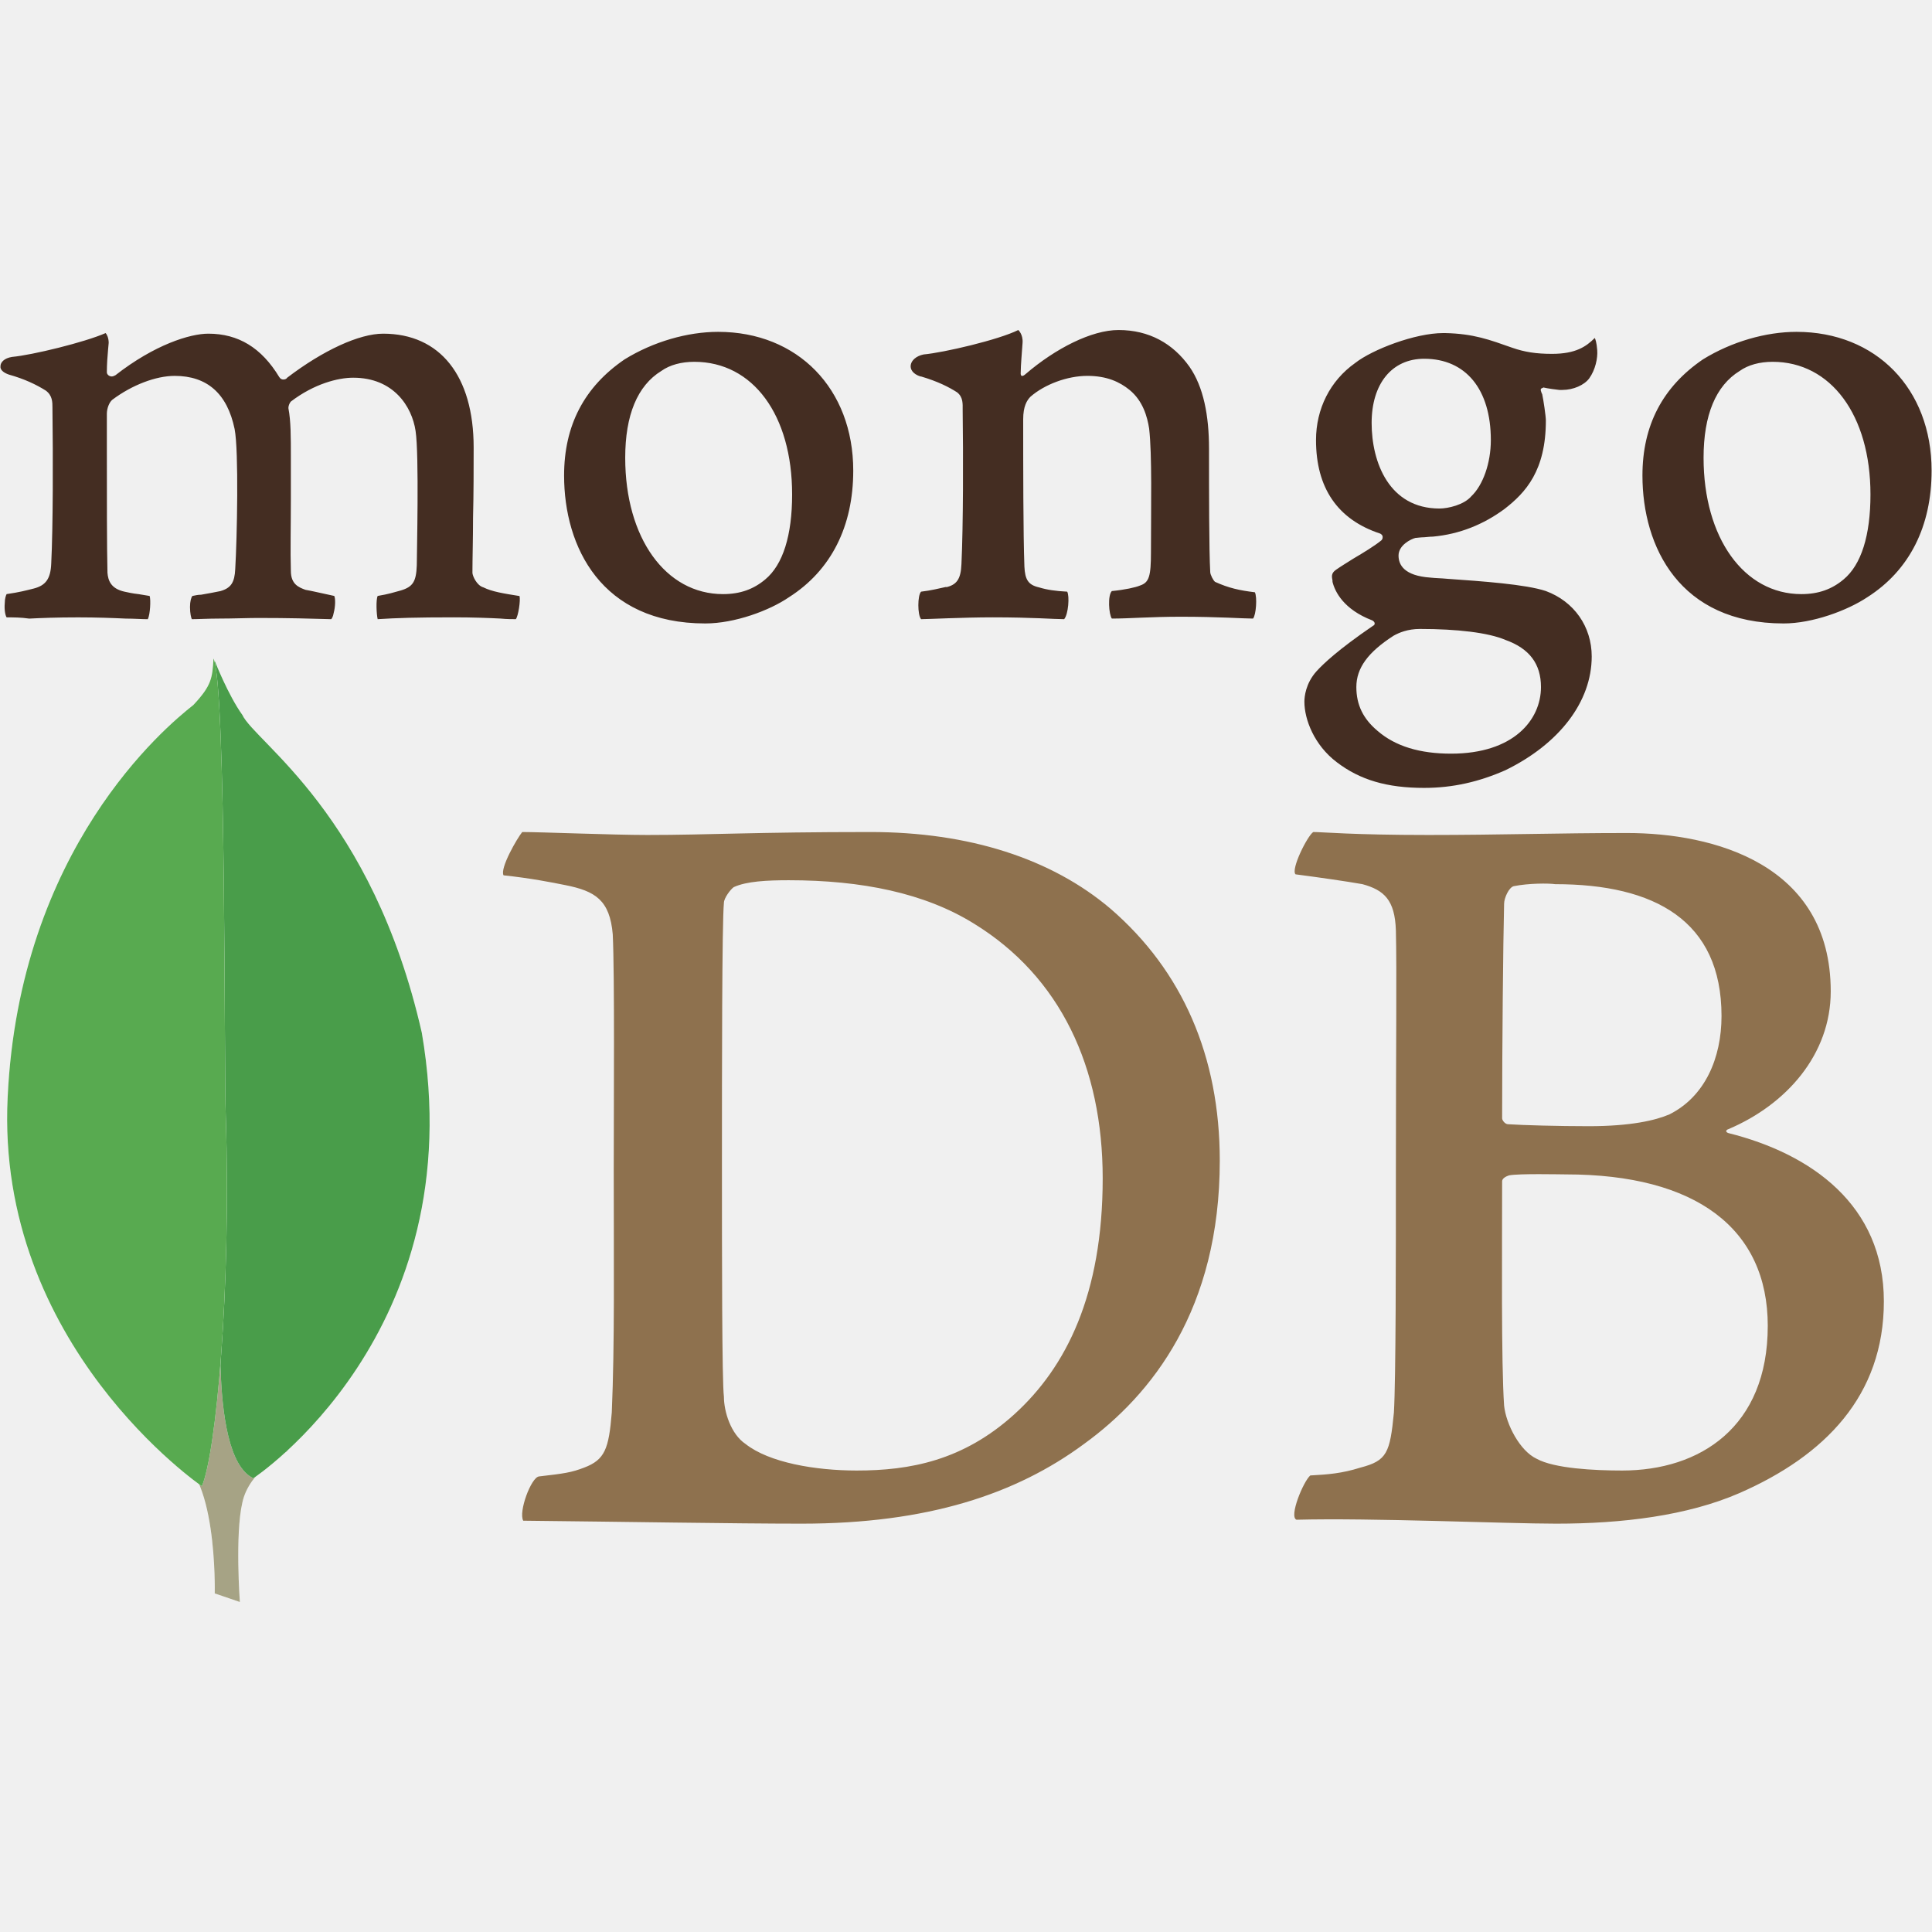
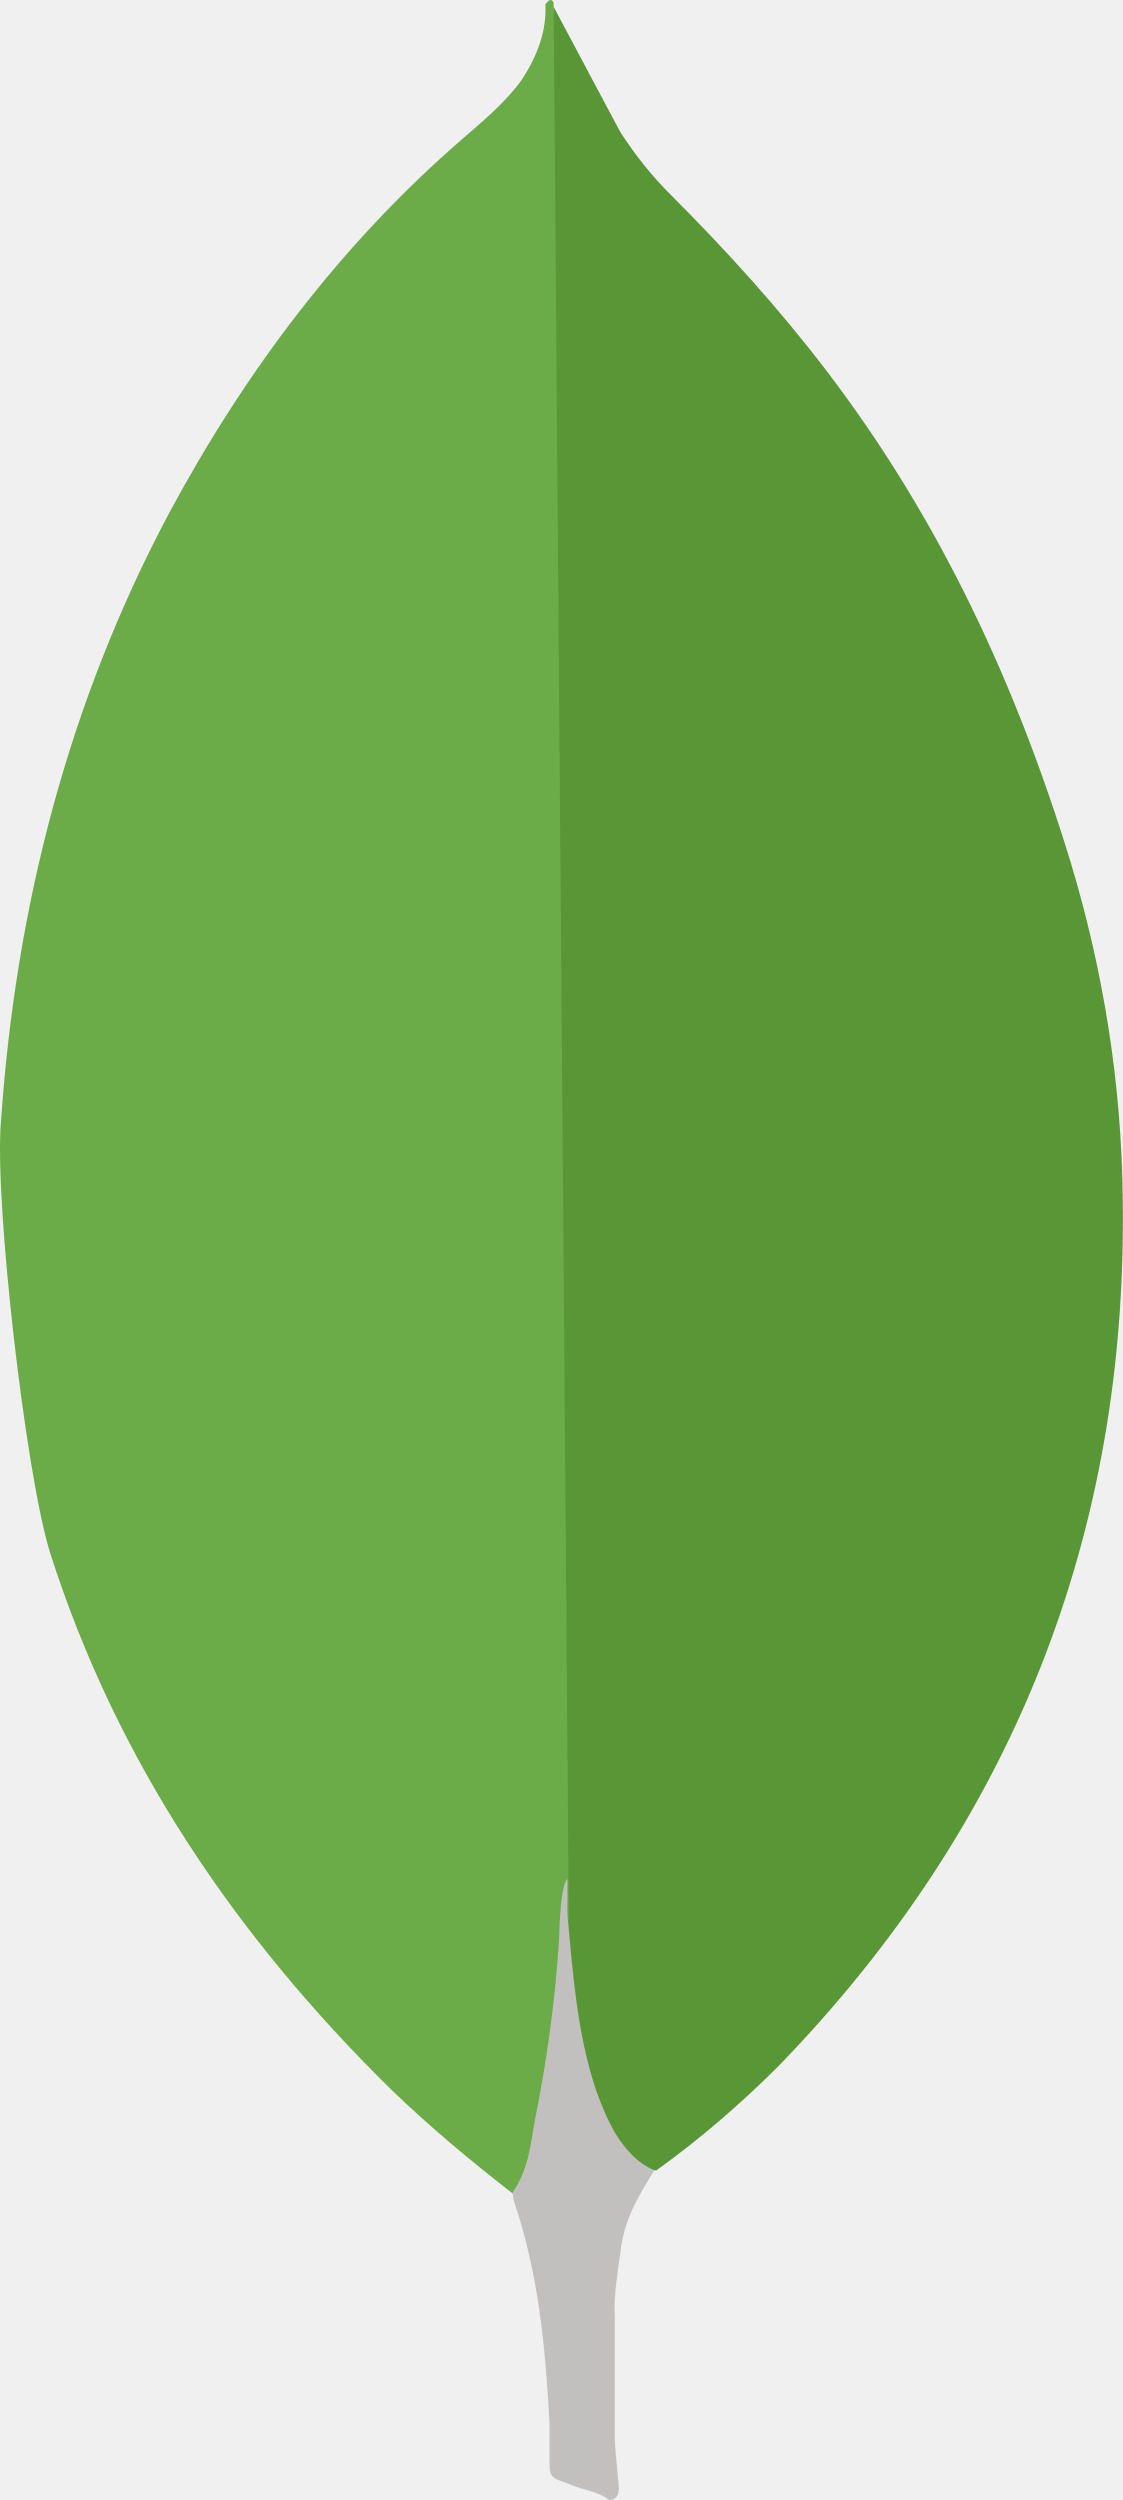
- <svg xmlns="http://www.w3.org/2000/svg" height="291" viewBox="0 0 291 291" width="291">
-   <g fill-rule="evenodd">
-     <path d="m228.03 133.47c-.74.148-1.481 1.779-1.481 2.668-.148 5.927-.297 21.636-.297 32.305 0 .297.444.889.889.889 2.223.148 7.558.297 12.151.297 6.372 0 10.077-.889 12.152-1.777 5.334-2.667 7.853-8.448 7.853-14.82 0-14.373-10.077-19.857-25.044-19.857-1.037-.147-4-.147-6.224.297zm38.233 66.24c0-14.67-10.819-22.821-30.379-22.821-.889 0-7.112-.148-8.595.148-.445.148-1.037.445-1.037.89 0 10.52-.148 27.266.297 33.785.295 2.816 2.371 6.817 4.89 8.003 2.666 1.482 8.743 1.778 12.891 1.778 11.707 0 21.932-6.519 21.932-21.783zm-68.462-74.389c1.481 0 5.927.444 17.338.444 10.817 0 19.412-.295 29.934-.295 12.891 0 30.674 4.593 30.674 23.857 0 9.485-6.669 17.042-15.412 20.747-.444.148-.444.444 0 .592 12.448 3.113 23.415 10.819 23.415 25.34 0 14.226-8.891 23.265-21.784 28.897-7.854 3.408-17.634 4.593-27.563 4.593-7.558 0-27.858-.889-39.12-.592-1.185-.445 1.037-5.78 2.074-6.669 2.668-.148 4.742-.297 7.558-1.185 4.001-1.037 4.445-2.223 5.038-8.298.297-5.187.297-23.563.297-36.603 0-17.931.148-30.082 0-36.009-.148-4.593-1.779-6.075-5.038-6.966-2.519-.444-6.669-1.037-10.077-1.481-.742-.742 1.777-5.78 2.667-6.372zm-85.504 92.172c3.558 2.814 10.522 4 16.746 4 8.003 0 16.004-1.481 23.71-8.446 7.854-7.113 13.336-18.078 13.336-35.564 0-16.746-6.372-30.379-19.412-38.38-7.409-4.595-16.894-6.521-27.86-6.521-3.26 0-6.372.148-8.298 1.037-.445.297-1.482 1.631-1.482 2.371-.297 2.964-.297 25.784-.297 39.122 0 13.781 0 33.045.297 35.267 0 2.224 1.037 5.632 3.26 7.114zm-33.638-92.172c2.816 0 13.633.444 18.82.444 9.336 0 16.004-.444 33.638-.444 14.818 0 27.266 4.001 36.158 11.558 10.817 9.336 16.449 22.229 16.449 37.936 0 22.376-10.225 35.269-20.45 42.678-10.224 7.558-23.562 12.003-42.528 12.003-10.077 0-27.414-.297-41.789-.445h-.148c-.74-1.332 1.185-6.519 2.371-6.668 3.853-.445 4.89-.593 6.817-1.334 3.111-1.185 3.705-2.816 4.15-8.298.444-10.225.295-22.524.295-36.454 0-9.928.148-29.342-.148-35.565-.444-5.185-2.666-6.519-7.113-7.409-2.223-.444-5.187-1.037-9.335-1.481-.593-1.038 2.074-5.632 2.814-6.521z" fill="#8e714e" />
-     <path d="m189.01 89.209c-2.302-.277-3.959-.644-5.986-1.565-.276-.184-.737-1.104-.737-1.473-.184-3.223-.184-12.431-.184-18.6 0-4.973-.828-9.3-2.946-12.338-2.486-3.499-6.077-5.525-10.681-5.525-4.052 0-9.484 2.763-13.996 6.63-.092.091-.829.737-.737-.277 0-1.013.184-3.038.277-4.42.092-1.29-.644-1.934-.644-1.934-2.947 1.473-11.234 3.407-14.272 3.683-2.21.461-2.762 2.579-.46 3.315h.092c2.485.737 4.143 1.565 5.432 2.394.921.737.829 1.75.829 2.579.092 6.906.092 17.494-.183 23.296-.092 2.302-.737 3.13-2.394 3.498l.183-.092c-1.289.277-2.302.552-3.867.737-.552.552-.552 3.499 0 4.144 1.013 0 6.354-.277 10.774-.277 6.077 0 9.208.277 10.773.277.644-.737.829-3.499.46-4.144-1.75-.092-3.038-.276-4.235-.644-1.657-.369-2.118-1.197-2.211-3.131-.183-4.88-.183-15.193-.183-22.19 0-1.934.552-2.855 1.105-3.407 2.118-1.841 5.525-3.131 8.563-3.131 2.946 0 4.88.921 6.354 2.118 2.025 1.657 2.67 4.051 2.946 5.801.46 3.959.277 11.786.277 18.6 0 3.683-.277 4.604-1.657 5.064-.644.277-2.302.645-4.236.829-.644.644-.46 3.499 0 4.144 2.671 0 5.801-.277 10.405-.277 5.708 0 9.392.277 10.865.277.46-.552.644-3.223.276-3.959zm25.506-35.173c-4.88 0-7.919 3.775-7.919 9.668 0 5.985 2.67 12.891 10.221 12.891 1.289 0 3.683-.552 4.787-1.841 1.75-1.657 2.947-4.973 2.947-8.471 0-7.642-3.776-12.246-10.036-12.246zm-.645 40.698c-1.841 0-3.131.552-3.959 1.013-3.868 2.485-5.617 4.88-5.617 7.734 0 2.67 1.012 4.787 3.223 6.629 2.67 2.302 6.353 3.407 11.049 3.407 9.392 0 13.536-5.065 13.536-10.036 0-3.499-1.75-5.801-5.34-7.09-2.579-1.105-7.274-1.657-12.891-1.657zm.645 23.94c-5.617 0-9.669-1.198-13.167-3.867-3.407-2.579-4.88-6.446-4.88-9.116 0-.737.184-2.763 1.842-4.604 1.012-1.105 3.222-3.223 8.471-6.814.183-.092.276-.184.276-.369 0-.184-.184-.369-.368-.46-4.328-1.657-5.617-4.328-5.986-5.801v-.184c-.091-.552-.276-1.104.553-1.657.644-.46 1.565-1.012 2.578-1.657 1.565-.921 3.223-1.934 4.236-2.763.185-.184.185-.368.185-.552 0-.184-.185-.369-.369-.46-6.445-2.118-9.668-6.907-9.668-14.088 0-4.696 2.118-8.932 5.893-11.602 2.578-2.026 9.023-4.512 13.259-4.512h.277c4.327.091 6.721 1.012 10.128 2.21 1.842.644 3.592.92 5.986.92 3.591 0 5.156-1.104 6.445-2.393.092.183.277.644.369 1.841.092 1.198-.277 2.946-1.198 4.236-.737 1.012-2.393 1.75-4.051 1.75h-.461c-1.658-.184-2.394-.369-2.394-.369l-.368.184c-.092.184 0 .368.092.644l.092.184c.183.829.552 3.314.552 3.959 0 7.55-3.038 10.864-6.261 13.351-3.131 2.302-6.721 3.775-10.773 4.144-.092 0-.46 0-1.289.092-.461 0-1.105.092-1.198.092h-.092c-.737.183-2.578 1.104-2.578 2.67 0 1.381.829 3.038 4.787 3.315.829.092 1.658.092 2.579.184 5.248.368 11.786.829 14.825 1.841 4.235 1.565 6.906 5.34 6.906 9.853 0 6.814-4.88 13.167-12.983 17.126-3.959 1.75-7.919 2.671-12.246 2.671zm52.484-64.178c-1.934 0-3.684.46-4.973 1.381-3.591 2.21-5.433 6.63-5.433 13.075 0 12.063 6.077 20.534 14.732 20.534 2.578 0 4.604-.737 6.354-2.21 2.67-2.211 4.052-6.63 4.052-12.799 0-11.97-5.986-19.981-14.732-19.981zm1.657 39.409c-15.653 0-21.27-11.51-21.27-22.283 0-7.55 3.038-13.351 9.116-17.495 4.328-2.67 9.484-4.143 14.088-4.143 11.97 0 20.349 8.563 20.349 20.902 0 8.379-3.315 15.008-9.669 19.06-3.038 2.025-8.287 3.959-12.615 3.959zm-164.08-39.409c-1.934 0-3.683.46-4.973 1.381-3.591 2.21-5.433 6.63-5.433 13.075 0 12.063 6.077 20.534 14.733 20.534 2.579 0 4.604-.737 6.354-2.21 2.67-2.211 4.052-6.63 4.052-12.799 0-11.97-5.894-19.981-14.732-19.981zm1.657 39.409c-15.653 0-21.27-11.51-21.27-22.283 0-7.55 3.038-13.351 9.116-17.495 4.328-2.67 9.484-4.143 14.088-4.143 11.971 0 20.349 8.563 20.349 20.902 0 8.379-3.315 15.008-9.669 19.06-2.946 2.025-8.195 3.959-12.614 3.959zm-105.24-.921c-.184-.276-.369-1.104-.277-2.118 0-.737.184-1.198.277-1.381 1.933-.277 2.946-.553 4.051-.829 1.842-.461 2.579-1.473 2.671-3.775.277-5.525.277-16.022.184-23.296v-.184c0-.829 0-1.842-1.013-2.579-1.473-.92-3.223-1.749-5.525-2.394-.829-.276-1.381-.737-1.289-1.289 0-.552.552-1.197 1.75-1.381 3.038-.277 10.957-2.21 14.087-3.591.184.183.461.737.461 1.473l-.092 1.012c-.092 1.013-.184 2.211-.184 3.407 0 .368.369.644.737.644.184 0 .369-.092.553-.184 5.893-4.604 11.233-6.261 13.995-6.261 4.513 0 8.011 2.118 10.682 6.538.183.277.368.368.644.368.184 0 .46-.091.552-.276 5.433-4.144 10.865-6.63 14.456-6.63 8.563 0 13.628 6.354 13.628 17.127 0 3.038 0 6.998-.092 10.59 0 3.222-.092 6.169-.092 8.287 0 .46.644 1.933 1.657 2.21 1.289.644 3.038.921 5.34 1.289h.092c.184.644-.184 3.038-.552 3.499-.553 0-1.382 0-2.302-.092-1.75-.092-4.236-.184-6.998-.184-5.709 0-8.655.092-11.51.277-.183-.737-.276-2.946 0-3.499 1.657-.276 2.486-.552 3.499-.829 1.842-.552 2.302-1.381 2.394-3.775 0-1.749.368-16.666-.184-20.257-.552-3.683-3.315-8.01-9.392-8.01-2.302 0-5.893.921-9.392 3.591-.183.184-.368.644-.368.921v.092c.368 1.933.368 4.144.368 7.55v5.985c0 4.144-.092 8.011 0 10.957 0 2.026 1.198 2.486 2.211 2.855.552.091.92.183 1.381.276.829.184 1.657.369 2.946.644.184.369.184 1.565-.092 2.579-.092.552-.277.829-.368.921-3.131-.092-6.354-.184-11.05-.184-1.381 0-3.775.092-5.801.092-1.657 0-3.223.092-4.143.092-.092-.184-.277-.829-.277-1.842 0-.829.184-1.473.369-1.657.46-.092.828-.183 1.289-.183 1.104-.184 2.025-.369 2.946-.553 1.565-.46 2.118-1.289 2.21-3.314.277-4.604.552-17.771-.092-21.086-1.104-5.34-4.143-8.011-9.023-8.011-2.854 0-6.446 1.381-9.392 3.592-.46.368-.829 1.289-.829 2.118v5.433c0 6.629 0 14.917.092 18.508.092 1.104.46 2.394 2.579 2.854.46.092 1.197.277 2.118.369l1.657.276c.184.553.092 2.763-.277 3.499-.921 0-2.025-.092-3.315-.092-1.933-.092-4.42-.184-7.181-.184-3.223 0-5.525.092-7.367.184-1.289-.184-2.302-.184-3.406-.184z" fill="#442d22" />
-     <g transform="translate(1.0744 98.975)">
-       <path d="m35.053 142.32-3.783-1.292s.462-19.287-6.459-20.671c-4.614-5.352.738-227.01 17.348-.738 0 0-5.721 2.861-6.736 7.752-1.108 4.799-.37 14.95-.37 14.95z" fill="#fff" />
-       <path d="m35.053 142.32-3.783-1.292s.462-19.287-6.459-20.671c-4.614-5.352.738-227.01 17.348-.738 0 0-5.721 2.861-6.736 7.752-1.108 4.799-.37 14.95-.37 14.95z" fill="#a6a385" />
-       <path d="m37.084 123.68s33.129-21.779 25.377-67.089c-7.474-32.944-25.101-43.741-27.038-47.894-2.122-2.953-4.153-8.12-4.153-8.12l1.385 91.635c0 .092-2.861 28.054 4.429 31.469" fill="#fff" />
-       <path d="m37.084 123.68s33.129-21.779 25.377-67.089c-7.474-32.944-25.101-43.741-27.038-47.894-2.122-2.953-4.153-8.12-4.153-8.12l1.385 91.635c0 .092-2.861 28.054 4.429 31.469" fill="#499d4a" />
-       <path d="m29.333 124.88s-31.099-21.225-29.253-58.599c1.753-37.374 23.716-55.738 27.961-59.06 2.769-2.953 2.861-4.061 3.046-7.013 1.938 4.153 1.569 62.106 1.845 68.934.831 26.3-1.476 50.755-3.599 55.738z" fill="#fff" />
-       <path d="m29.333 124.88s-31.099-21.225-29.253-58.599c1.753-37.374 23.716-55.738 27.961-59.06 2.769-2.953 2.861-4.061 3.046-7.013 1.938 4.153 1.569 62.106 1.845 68.934.831 26.3-1.476 50.755-3.599 55.738z" fill="#58aa50" />
-     </g>
+ <svg xmlns="http://www.w3.org/2000/svg" viewBox="0 0 598.88 1333.33" shape-rendering="geometricPrecision" text-rendering="geometricPrecision" image-rendering="optimizeQuality" fill-rule="evenodd" clip-rule="evenodd">
+   <g fill-rule="nonzero">
+     <path d="M295.27 3.65l35.58 66.83c8 12.33 16.67 23.25 26.87 33.42 29.79 29.79 58.08 60.99 83.5 94.41 60.28 79.16 100.95 167.07 129.98 262.14 17.42 58.08 26.87 117.66 27.58 177.9 2.91 180.11-58.83 334.76-183.31 463.28-20.33 20.33-42.08 39.16-65.41 55.91-12.33 0-18.17-9.46-23.25-18.16-9.45-15.96-15.25-34.17-18.16-52.29-4.38-21.8-7.25-43.58-5.83-66.08v-10.16c-1-2.17-11.87-1002.07-7.54-1007.19v.01z" fill="#599636" />
+     <path d="M295.27 1.43c-1.46-2.91-2.91-.71-4.38.71.71 14.58-4.38 27.58-12.33 40-8.75 12.33-20.33 21.8-31.96 31.96-64.57 55.91-115.4 123.45-156.11 198.98C36.33 374.74 8.41 483.68.5 598.38c-3.62 41.37 13.09 187.36 26.13 229.48 35.58 111.82 99.49 205.52 182.27 286.84 20.33 19.58 42.08 37.74 64.58 55.2 6.54 0 7.25-5.83 8.74-10.17 2.85-9.28 5.06-18.76 6.54-28.34l14.58-108.9L295.26 1.43z" fill="#6cac48" />
+     <path d="M330.85 1201.77c1.46-16.67 9.46-30.5 18.17-44.29-8.75-3.62-15.25-10.83-20.33-18.87-4.38-7.25-8-15.96-10.83-23.96-10.17-30.5-12.33-62.5-15.25-93.66v-18.87c-3.62 2.91-4.38 27.58-4.38 31.25-2.03 32.85-6.54 65.8-13.08 98.05-2.17 13.08-3.62 26.12-11.67 37.74 0 1.46 0 2.91.71 5.09 13.08 38.5 16.67 77.7 18.87 117.66v14.58c0 17.41-.71 13.74 13.75 19.58 5.83 2.17 12.33 2.91 18.16 7.25 4.38 0 5.09-3.62 5.09-6.54l-2.17-23.96v-66.83c-.71-11.67 1.46-23.25 2.91-34.16l.05-.06z" fill="#c2bfbf" />
  </g>
</svg>
